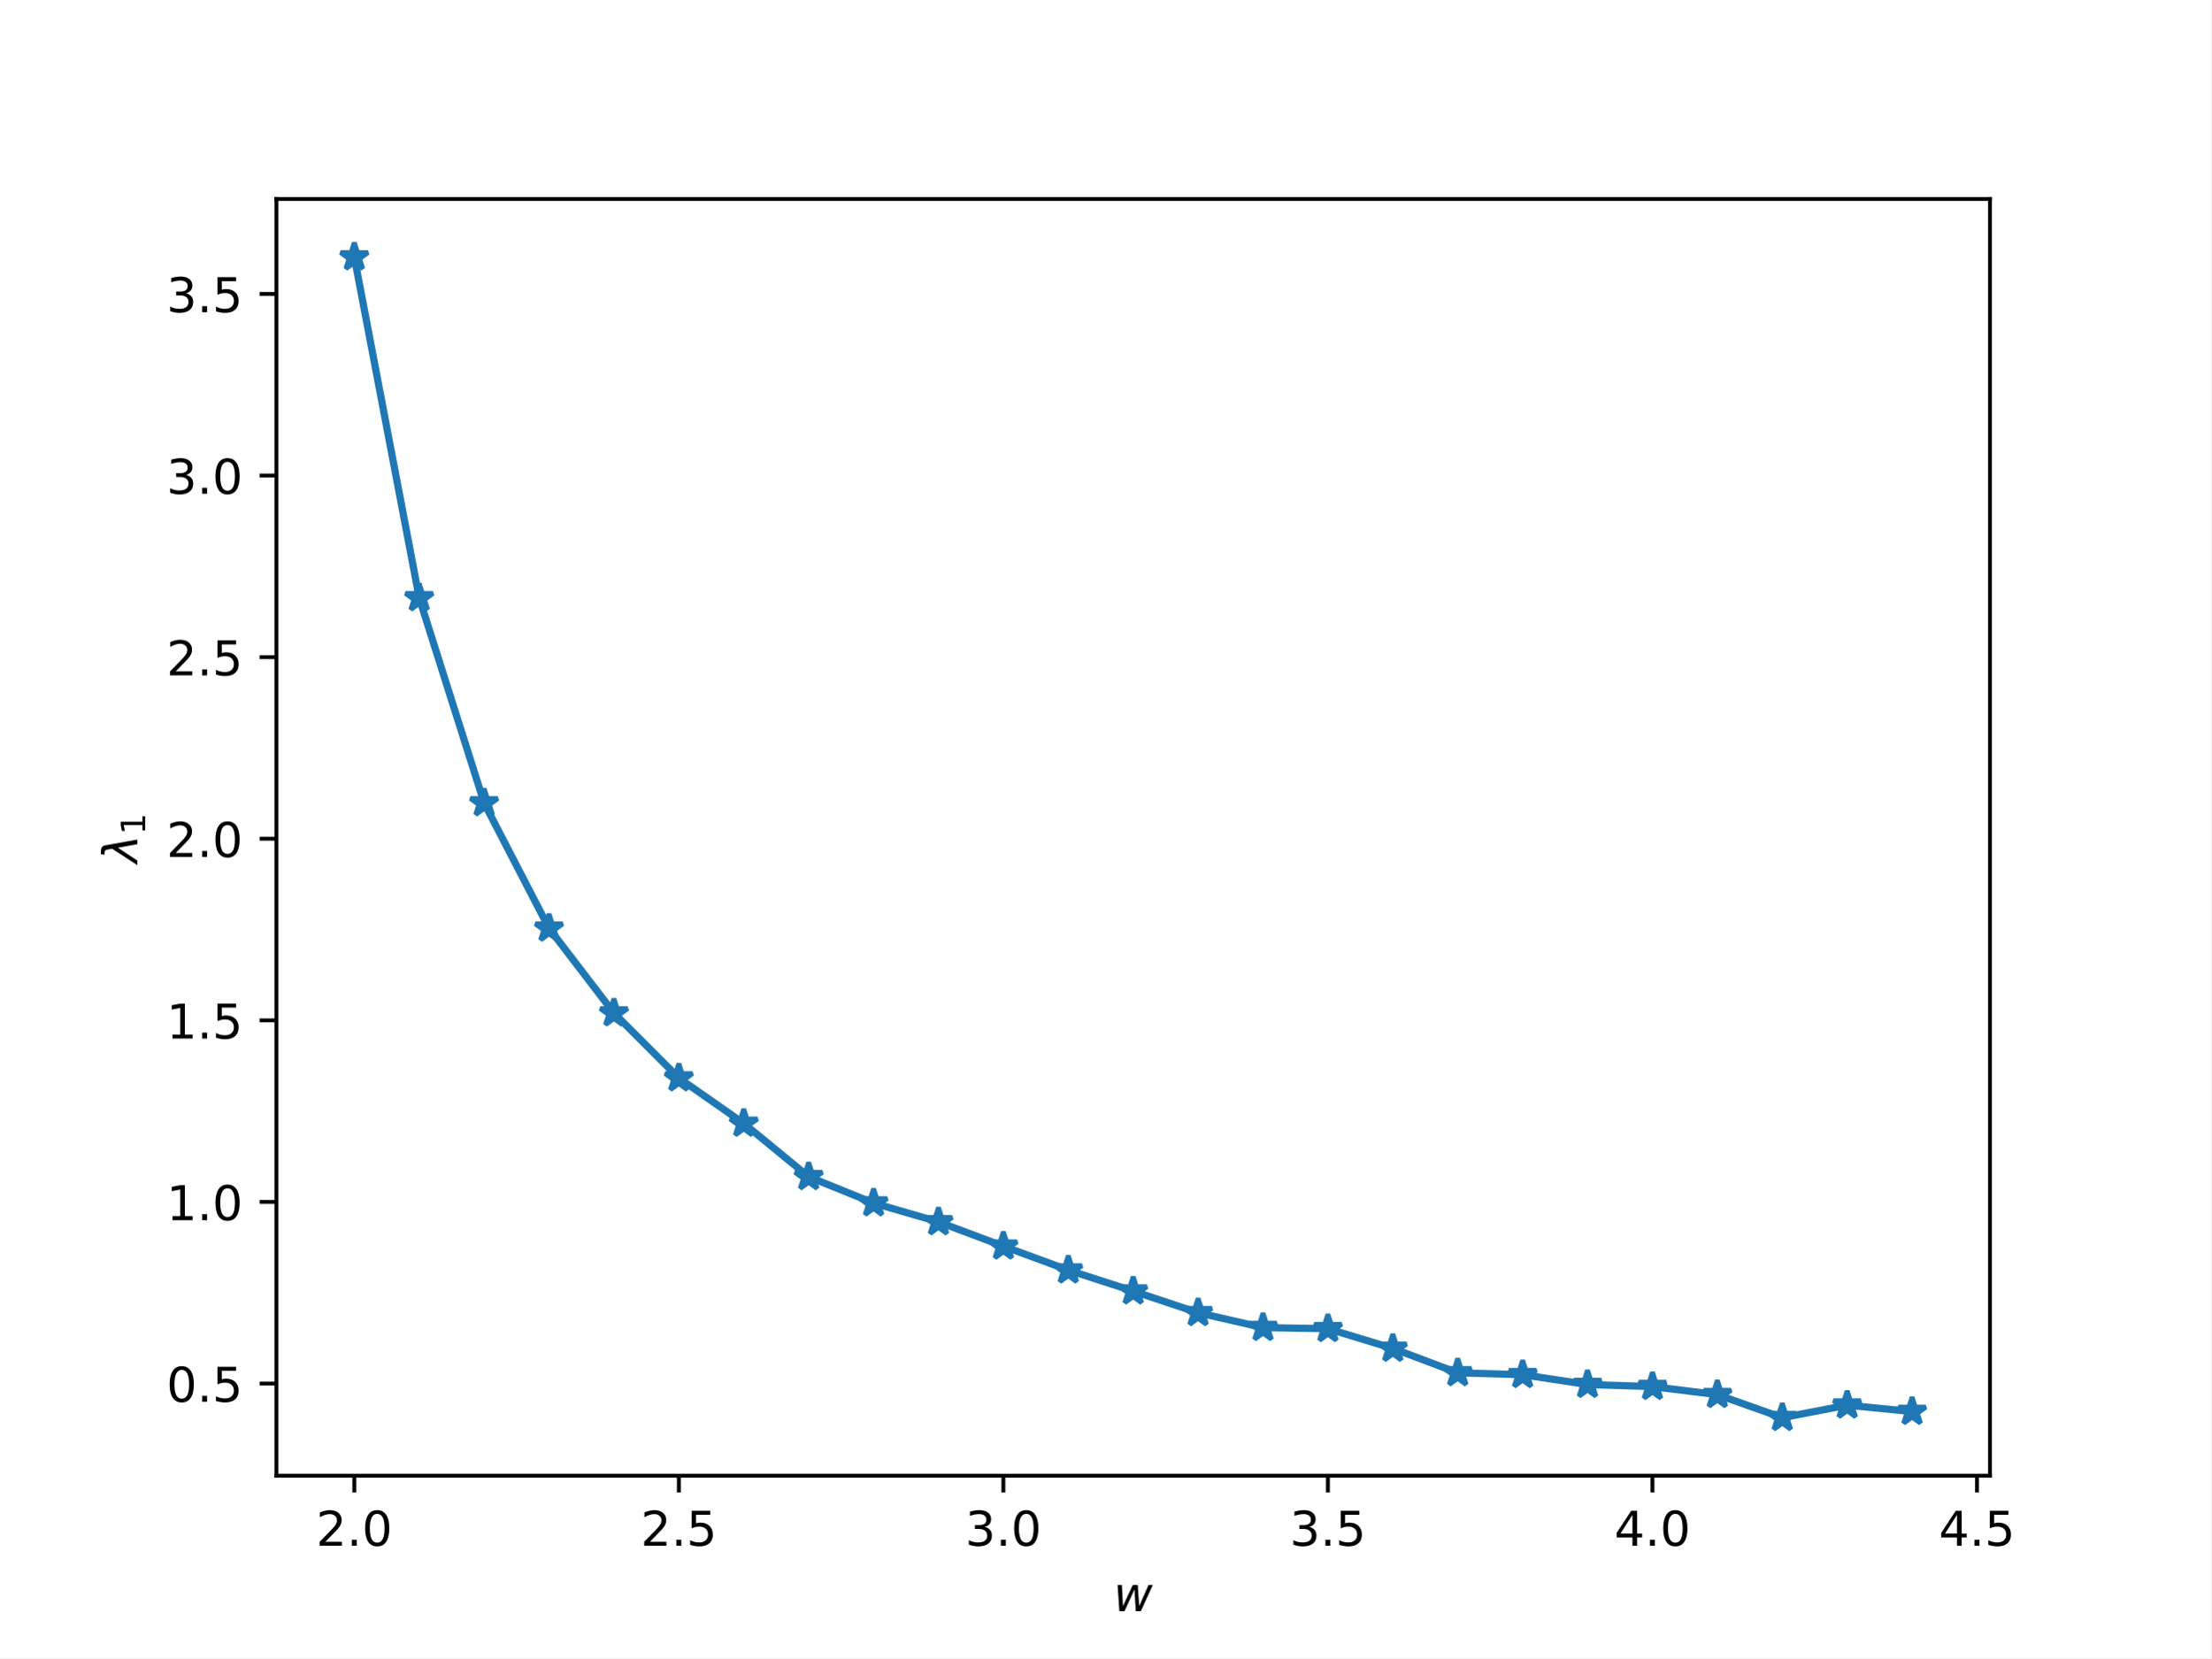
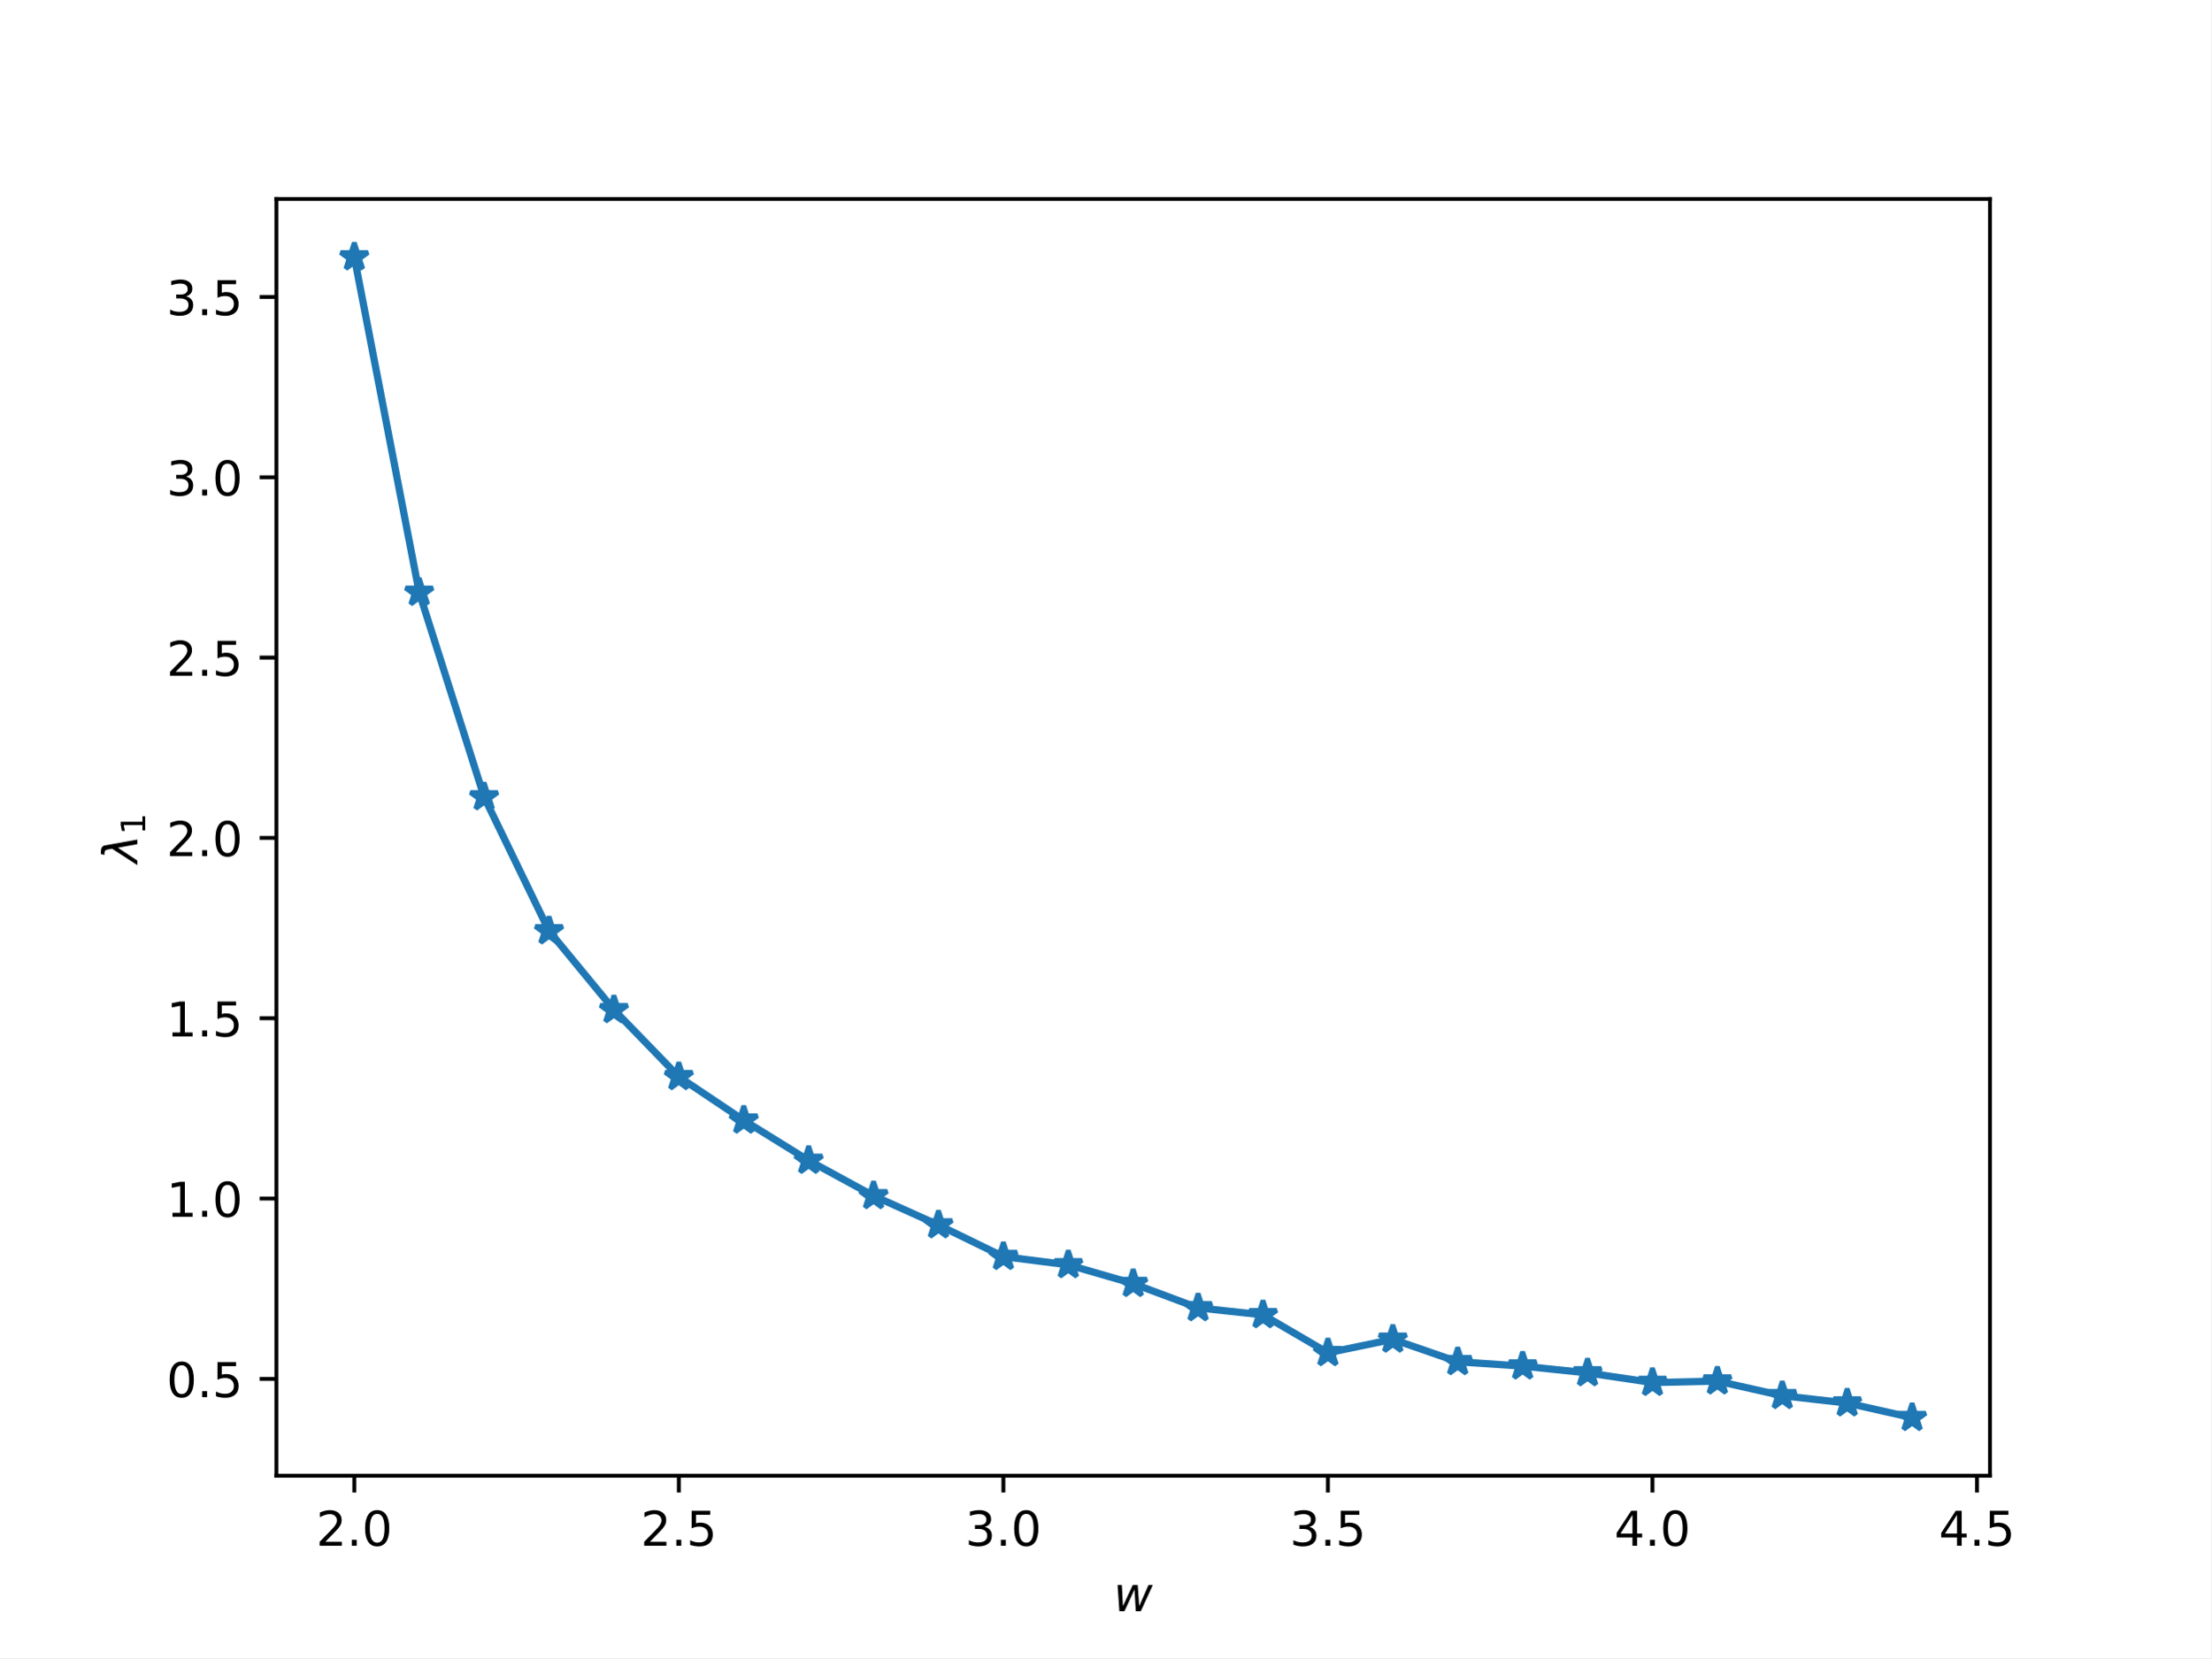
<svg xmlns="http://www.w3.org/2000/svg" xmlns:xlink="http://www.w3.org/1999/xlink" height="345.6pt" version="1.1" viewBox="0 0 460.8 345.6" width="460.8pt">
  <defs>
    <style type="text/css">
*{stroke-linecap:butt;stroke-linejoin:round;}
  </style>
  </defs>
  <g id="figure_1">
    <g id="patch_1">
      <path d="M 0 345.6  L 460.8 345.6  L 460.8 0  L 0 0  z " style="fill:#ffffff;" />
    </g>
    <g id="axes_1">
      <g id="patch_2">
        <path d="M 57.6 307.584  L 414.72 307.584  L 414.72 41.472  L 57.6 41.472  z " style="fill:#ffffff;" />
      </g>
      <g id="matplotlib.axis_1">
        <g id="xtick_1">
          <g id="line2d_1">
            <defs>
-               <path d="M 0 0  L 0 3.5  " id="m6e8d9eb526" style="stroke:#000000;stroke-width:0.8;" />
-             </defs>
-             <g>
-               <use style="stroke:#000000;stroke-width:0.8;" x="73.833" xlink:href="#m6e8d9eb526" y="307.584" />
+               <path d="M 0 0  L 0 3.5  " id="me90d7c51ad" style="stroke:#000000;stroke-width:0.8;" />
+             </defs>
+             <g>
+               <use style="stroke:#000000;stroke-width:0.8;" x="73.833" xlink:href="#me90d7c51ad" y="307.584" />
            </g>
          </g>
          <g id="text_1">
            <defs>
              <path d="M 19.188 8.297  L 53.609 8.297  L 53.609 0  L 7.328 0  L 7.328 8.297  Q 12.938 14.109 22.625 23.891  Q 32.328 33.688 34.812 36.531  Q 39.547 41.844 41.422 45.531  Q 43.312 49.219 43.312 52.781  Q 43.312 58.594 39.234 62.25  Q 35.156 65.922 28.609 65.922  Q 23.969 65.922 18.812 64.312  Q 13.672 62.703 7.812 59.422  L 7.812 69.391  Q 13.766 71.781 18.938 73  Q 24.125 74.219 28.422 74.219  Q 39.75 74.219 46.484 68.547  Q 53.219 62.891 53.219 53.422  Q 53.219 48.922 51.531 44.891  Q 49.859 40.875 45.406 35.406  Q 44.188 33.984 37.641 27.219  Q 31.109 20.453 19.188 8.297  z " id="DejaVuSans-32" />
              <path d="M 10.688 12.406  L 21 12.406  L 21 0  L 10.688 0  z " id="DejaVuSans-2e" />
              <path d="M 31.781 66.406  Q 24.172 66.406 20.328 58.906  Q 16.5 51.422 16.5 36.375  Q 16.5 21.391 20.328 13.891  Q 24.172 6.391 31.781 6.391  Q 39.453 6.391 43.281 13.891  Q 47.125 21.391 47.125 36.375  Q 47.125 51.422 43.281 58.906  Q 39.453 66.406 31.781 66.406  z M 31.781 74.219  Q 44.047 74.219 50.516 64.516  Q 56.984 54.828 56.984 36.375  Q 56.984 17.969 50.516 8.266  Q 44.047 -1.422 31.781 -1.422  Q 19.531 -1.422 13.062 8.266  Q 6.594 17.969 6.594 36.375  Q 6.594 54.828 13.062 64.516  Q 19.531 74.219 31.781 74.219  z " id="DejaVuSans-30" />
            </defs>
            <g transform="translate(65.88116 322.1824)scale(0.1 -0.1)">
              <use xlink:href="#DejaVuSans-32" />
              <use x="63.623" xlink:href="#DejaVuSans-2e" />
              <use x="95.41" xlink:href="#DejaVuSans-30" />
            </g>
          </g>
        </g>
        <g id="xtick_2">
          <g id="line2d_2">
            <g>
-               <use style="stroke:#000000;stroke-width:0.8;" x="141.469" xlink:href="#m6e8d9eb526" y="307.584" />
+               <use style="stroke:#000000;stroke-width:0.8;" x="141.469" xlink:href="#me90d7c51ad" y="307.584" />
            </g>
          </g>
          <g id="text_2">
            <defs>
              <path d="M 10.797 72.906  L 49.516 72.906  L 49.516 64.594  L 19.828 64.594  L 19.828 46.734  Q 21.969 47.469 24.109 47.828  Q 26.266 48.188 28.422 48.188  Q 40.625 48.188 47.75 41.5  Q 54.891 34.812 54.891 23.391  Q 54.891 11.625 47.562 5.094  Q 40.234 -1.422 26.906 -1.422  Q 22.312 -1.422 17.547 -0.641  Q 12.797 0.141 7.719 1.703  L 7.719 11.625  Q 12.109 9.234 16.797 8.062  Q 21.484 6.891 26.703 6.891  Q 35.156 6.891 40.078 11.328  Q 45.016 15.766 45.016 23.391  Q 45.016 31 40.078 35.438  Q 35.156 39.891 26.703 39.891  Q 22.75 39.891 18.812 39.016  Q 14.891 38.141 10.797 36.281  z " id="DejaVuSans-35" />
            </defs>
            <g transform="translate(133.5175 322.1824)scale(0.1 -0.1)">
              <use xlink:href="#DejaVuSans-32" />
              <use x="63.623" xlink:href="#DejaVuSans-2e" />
              <use x="95.41" xlink:href="#DejaVuSans-35" />
            </g>
          </g>
        </g>
        <g id="xtick_3">
          <g id="line2d_3">
            <g>
-               <use style="stroke:#000000;stroke-width:0.8;" x="209.105" xlink:href="#m6e8d9eb526" y="307.584" />
+               <use style="stroke:#000000;stroke-width:0.8;" x="209.105" xlink:href="#me90d7c51ad" y="307.584" />
            </g>
          </g>
          <g id="text_3">
            <defs>
              <path d="M 40.578 39.312  Q 47.656 37.797 51.625 33  Q 55.609 28.219 55.609 21.188  Q 55.609 10.406 48.188 4.484  Q 40.766 -1.422 27.094 -1.422  Q 22.516 -1.422 17.656 -0.516  Q 12.797 0.391 7.625 2.203  L 7.625 11.719  Q 11.719 9.328 16.594 8.109  Q 21.484 6.891 26.812 6.891  Q 36.078 6.891 40.938 10.547  Q 45.797 14.203 45.797 21.188  Q 45.797 27.641 41.281 31.266  Q 36.766 34.906 28.719 34.906  L 20.219 34.906  L 20.219 43.016  L 29.109 43.016  Q 36.375 43.016 40.234 45.922  Q 44.094 48.828 44.094 54.297  Q 44.094 59.906 40.109 62.906  Q 36.141 65.922 28.719 65.922  Q 24.656 65.922 20.016 65.031  Q 15.375 64.156 9.812 62.312  L 9.812 71.094  Q 15.438 72.656 20.344 73.438  Q 25.25 74.219 29.594 74.219  Q 40.828 74.219 47.359 69.109  Q 53.906 64.016 53.906 55.328  Q 53.906 49.266 50.438 45.094  Q 46.969 40.922 40.578 39.312  z " id="DejaVuSans-33" />
            </defs>
            <g transform="translate(201.1539 322.1824)scale(0.1 -0.1)">
              <use xlink:href="#DejaVuSans-33" />
              <use x="63.623" xlink:href="#DejaVuSans-2e" />
              <use x="95.41" xlink:href="#DejaVuSans-30" />
            </g>
          </g>
        </g>
        <g id="xtick_4">
          <g id="line2d_4">
            <g>
-               <use style="stroke:#000000;stroke-width:0.8;" x="276.742" xlink:href="#m6e8d9eb526" y="307.584" />
+               <use style="stroke:#000000;stroke-width:0.8;" x="276.742" xlink:href="#me90d7c51ad" y="307.584" />
            </g>
          </g>
          <g id="text_4">
            <g transform="translate(268.7903 322.1824)scale(0.1 -0.1)">
              <use xlink:href="#DejaVuSans-33" />
              <use x="63.623" xlink:href="#DejaVuSans-2e" />
              <use x="95.41" xlink:href="#DejaVuSans-35" />
            </g>
          </g>
        </g>
        <g id="xtick_5">
          <g id="line2d_5">
            <g>
-               <use style="stroke:#000000;stroke-width:0.8;" x="344.378" xlink:href="#m6e8d9eb526" y="307.584" />
+               <use style="stroke:#000000;stroke-width:0.8;" x="344.378" xlink:href="#me90d7c51ad" y="307.584" />
            </g>
          </g>
          <g id="text_5">
            <defs>
              <path d="M 37.797 64.312  L 12.891 25.391  L 37.797 25.391  z M 35.203 72.906  L 47.609 72.906  L 47.609 25.391  L 58.016 25.391  L 58.016 17.188  L 47.609 17.188  L 47.609 0  L 37.797 0  L 37.797 17.188  L 4.891 17.188  L 4.891 26.703  z " id="DejaVuSans-34" />
            </defs>
            <g transform="translate(336.4266 322.1824)scale(0.1 -0.1)">
              <use xlink:href="#DejaVuSans-34" />
              <use x="63.623" xlink:href="#DejaVuSans-2e" />
              <use x="95.41" xlink:href="#DejaVuSans-30" />
            </g>
          </g>
        </g>
        <g id="xtick_6">
          <g id="line2d_6">
            <g>
-               <use style="stroke:#000000;stroke-width:0.8;" x="412.015" xlink:href="#m6e8d9eb526" y="307.584" />
+               <use style="stroke:#000000;stroke-width:0.8;" x="412.015" xlink:href="#me90d7c51ad" y="307.584" />
            </g>
          </g>
          <g id="text_6">
            <g transform="translate(404.063 322.1824)scale(0.1 -0.1)">
              <use xlink:href="#DejaVuSans-34" />
              <use x="63.623" xlink:href="#DejaVuSans-2e" />
              <use x="95.41" xlink:href="#DejaVuSans-35" />
            </g>
          </g>
        </g>
        <g id="text_7">
          <defs>
            <path d="M 8.5 54.688  L 17.391 54.688  L 19.672 10.688  L 40.094 54.688  L 50.484 54.688  L 53.516 10.688  L 72.906 54.688  L 81.891 54.688  L 56.891 0  L 46.391 0  L 43.703 45.312  L 22.797 0  L 12.203 0  z " id="DejaVuSans-Oblique-77" />
          </defs>
          <g transform="translate(232.06 335.8606)scale(0.1 -0.1)">
            <use transform="translate(0 0.3125)" xlink:href="#DejaVuSans-Oblique-77" />
          </g>
        </g>
      </g>
      <g id="matplotlib.axis_2">
        <g id="ytick_1">
          <g id="line2d_7">
            <defs>
-               <path d="M 0 0  L -3.5 0  " id="m657d9185af" style="stroke:#000000;stroke-width:0.8;" />
-             </defs>
-             <g>
-               <use style="stroke:#000000;stroke-width:0.8;" x="57.6" xlink:href="#m657d9185af" y="288.377" />
+               <path d="M 0 0  L -3.5 0  " id="m1e69ba741c" style="stroke:#000000;stroke-width:0.8;" />
+             </defs>
+             <g>
+               <use style="stroke:#000000;stroke-width:0.8;" x="57.6" xlink:href="#m1e69ba741c" y="287.408" />
            </g>
          </g>
          <g id="text_8">
-             <g transform="translate(34.69687 292.1765)scale(0.1 -0.1)">
+             <g transform="translate(34.69687 291.2073)scale(0.1 -0.1)">
              <use xlink:href="#DejaVuSans-30" />
              <use x="63.623" xlink:href="#DejaVuSans-2e" />
              <use x="95.41" xlink:href="#DejaVuSans-35" />
            </g>
          </g>
        </g>
        <g id="ytick_2">
          <g id="line2d_8">
            <g>
-               <use style="stroke:#000000;stroke-width:0.8;" x="57.6" xlink:href="#m657d9185af" y="250.524" />
+               <use style="stroke:#000000;stroke-width:0.8;" x="57.6" xlink:href="#m1e69ba741c" y="249.821" />
            </g>
          </g>
          <g id="text_9">
            <defs>
              <path d="M 12.406 8.297  L 28.516 8.297  L 28.516 63.922  L 10.984 60.406  L 10.984 69.391  L 28.422 72.906  L 38.281 72.906  L 38.281 8.297  L 54.391 8.297  L 54.391 0  L 12.406 0  z " id="DejaVuSans-31" />
            </defs>
-             <g transform="translate(34.69687 254.3236)scale(0.1 -0.1)">
+             <g transform="translate(34.69687 253.6203)scale(0.1 -0.1)">
              <use xlink:href="#DejaVuSans-31" />
              <use x="63.623" xlink:href="#DejaVuSans-2e" />
              <use x="95.41" xlink:href="#DejaVuSans-30" />
            </g>
          </g>
        </g>
        <g id="ytick_3">
          <g id="line2d_9">
            <g>
-               <use style="stroke:#000000;stroke-width:0.8;" x="57.6" xlink:href="#m657d9185af" y="212.671" />
+               <use style="stroke:#000000;stroke-width:0.8;" x="57.6" xlink:href="#m1e69ba741c" y="212.234" />
            </g>
          </g>
          <g id="text_10">
-             <g transform="translate(34.69687 216.4707)scale(0.1 -0.1)">
+             <g transform="translate(34.69687 216.0333)scale(0.1 -0.1)">
              <use xlink:href="#DejaVuSans-31" />
              <use x="63.623" xlink:href="#DejaVuSans-2e" />
              <use x="95.41" xlink:href="#DejaVuSans-35" />
            </g>
          </g>
        </g>
        <g id="ytick_4">
          <g id="line2d_10">
            <g>
-               <use style="stroke:#000000;stroke-width:0.8;" x="57.6" xlink:href="#m657d9185af" y="174.819" />
+               <use style="stroke:#000000;stroke-width:0.8;" x="57.6" xlink:href="#m1e69ba741c" y="174.647" />
            </g>
          </g>
          <g id="text_11">
-             <g transform="translate(34.69687 178.6177)scale(0.1 -0.1)">
+             <g transform="translate(34.69687 178.4463)scale(0.1 -0.1)">
              <use xlink:href="#DejaVuSans-32" />
              <use x="63.623" xlink:href="#DejaVuSans-2e" />
              <use x="95.41" xlink:href="#DejaVuSans-30" />
            </g>
          </g>
        </g>
        <g id="ytick_5">
          <g id="line2d_11">
            <g>
-               <use style="stroke:#000000;stroke-width:0.8;" x="57.6" xlink:href="#m657d9185af" y="136.966" />
+               <use style="stroke:#000000;stroke-width:0.8;" x="57.6" xlink:href="#m1e69ba741c" y="137.06" />
            </g>
          </g>
          <g id="text_12">
-             <g transform="translate(34.69687 140.7648)scale(0.1 -0.1)">
+             <g transform="translate(34.69687 140.8593)scale(0.1 -0.1)">
              <use xlink:href="#DejaVuSans-32" />
              <use x="63.623" xlink:href="#DejaVuSans-2e" />
              <use x="95.41" xlink:href="#DejaVuSans-35" />
            </g>
          </g>
        </g>
        <g id="ytick_6">
          <g id="line2d_12">
            <g>
-               <use style="stroke:#000000;stroke-width:0.8;" x="57.6" xlink:href="#m657d9185af" y="99.113" />
+               <use style="stroke:#000000;stroke-width:0.8;" x="57.6" xlink:href="#m1e69ba741c" y="99.473" />
            </g>
          </g>
          <g id="text_13">
-             <g transform="translate(34.69687 102.9119)scale(0.1 -0.1)">
+             <g transform="translate(34.69687 103.2723)scale(0.1 -0.1)">
              <use xlink:href="#DejaVuSans-33" />
              <use x="63.623" xlink:href="#DejaVuSans-2e" />
              <use x="95.41" xlink:href="#DejaVuSans-30" />
            </g>
          </g>
        </g>
        <g id="ytick_7">
          <g id="line2d_13">
            <g>
-               <use style="stroke:#000000;stroke-width:0.8;" x="57.6" xlink:href="#m657d9185af" y="61.26" />
+               <use style="stroke:#000000;stroke-width:0.8;" x="57.6" xlink:href="#m1e69ba741c" y="61.886" />
            </g>
          </g>
          <g id="text_14">
-             <g transform="translate(34.69687 65.05897)scale(0.1 -0.1)">
+             <g transform="translate(34.69687 65.68533)scale(0.1 -0.1)">
              <use xlink:href="#DejaVuSans-33" />
              <use x="63.623" xlink:href="#DejaVuSans-2e" />
              <use x="95.41" xlink:href="#DejaVuSans-35" />
            </g>
          </g>
        </g>
        <g id="text_15">
          <defs>
            <path d="M 36.719 67.438  L 48.828 0  L 39.312 0  L 31.844 40.438  L 5.125 0  L -4.391 0  L 29.734 52.438  L 28.031 62.109  Q 26.953 68.266 21.734 68.266  L 17.047 68.266  L 18.5 75.984  L 24.219 75.875  Q 35.203 75.734 36.719 67.438  z " id="DejaVuSans-Oblique-3bb" />
          </defs>
          <g transform="translate(28.61719 179.878)rotate(-90)scale(0.1 -0.1)">
            <use transform="translate(0 0.015625)" xlink:href="#DejaVuSans-Oblique-3bb" />
            <use transform="translate(59.17969 -16.39062)scale(0.7)" xlink:href="#DejaVuSans-31" />
          </g>
        </g>
      </g>
      <g id="line2d_14">
-         <path clip-path="url(#p27f8fec6df)" d="M 73.833 53.568  L 87.36 124.617  L 100.887 167.361  L 114.415 193.481  L 127.942 211.152  L 141.469 224.698  L 154.996 234.154  L 168.524 245.277  L 182.051 250.753  L 195.578 254.684  L 209.105 259.755  L 222.633 264.735  L 236.16 269.11  L 249.687 273.62  L 263.215 276.715  L 276.742 276.943  L 290.269 281.057  L 303.796 286.146  L 317.324 286.532  L 330.851 288.587  L 344.378 289.016  L 357.905 290.693  L 371.433 295.488  L 384.96 292.891  L 398.487 294.213  " style="fill:none;stroke:#1f77b4;stroke-linecap:square;stroke-width:1.5;" />
+         <path clip-path="url(#p4c8f95edc6)" d="M 73.833 53.568  L 87.36 123.486  L 100.887 166.111  L 114.415 194.04  L 127.942 210.477  L 141.469 224.434  L 154.996 233.499  L 168.524 241.882  L 182.051 249.249  L 195.578 255.331  L 209.105 261.921  L 222.633 263.635  L 236.16 267.551  L 249.687 272.605  L 263.215 274.06  L 276.742 281.965  L 290.269 279.155  L 303.796 283.842  L 317.324 284.745  L 330.851 286.159  L 344.378 288.167  L 357.905 287.867  L 371.433 290.915  L 384.96 292.441  L 398.487 295.488  " style="fill:none;stroke:#1f77b4;stroke-linecap:square;stroke-width:1.5;" />
        <defs>
-           <path d="M 0 -3  L -0.674 -0.927  L -2.853 -0.927  L -1.09 0.354  L -1.763 2.427  L -0 1.146  L 1.763 2.427  L 1.09 0.354  L 2.853 -0.927  L 0.674 -0.927  z " id="m641905d039" style="stroke:#1f77b4;stroke-linejoin:bevel;" />
+           <path d="M 0 -3  L -0.674 -0.927  L -2.853 -0.927  L -1.09 0.354  L -1.763 2.427  L -0 1.146  L 1.763 2.427  L 1.09 0.354  L 2.853 -0.927  L 0.674 -0.927  z " id="m2a5383d8cb" style="stroke:#1f77b4;stroke-linejoin:bevel;" />
        </defs>
-         <g clip-path="url(#p27f8fec6df)">
-           <use style="fill:#1f77b4;stroke:#1f77b4;stroke-linejoin:bevel;" x="73.833" xlink:href="#m641905d039" y="53.568" />
-           <use style="fill:#1f77b4;stroke:#1f77b4;stroke-linejoin:bevel;" x="87.36" xlink:href="#m641905d039" y="124.617" />
-           <use style="fill:#1f77b4;stroke:#1f77b4;stroke-linejoin:bevel;" x="100.887" xlink:href="#m641905d039" y="167.361" />
-           <use style="fill:#1f77b4;stroke:#1f77b4;stroke-linejoin:bevel;" x="114.415" xlink:href="#m641905d039" y="193.481" />
-           <use style="fill:#1f77b4;stroke:#1f77b4;stroke-linejoin:bevel;" x="127.942" xlink:href="#m641905d039" y="211.152" />
-           <use style="fill:#1f77b4;stroke:#1f77b4;stroke-linejoin:bevel;" x="141.469" xlink:href="#m641905d039" y="224.698" />
-           <use style="fill:#1f77b4;stroke:#1f77b4;stroke-linejoin:bevel;" x="154.996" xlink:href="#m641905d039" y="234.154" />
-           <use style="fill:#1f77b4;stroke:#1f77b4;stroke-linejoin:bevel;" x="168.524" xlink:href="#m641905d039" y="245.277" />
-           <use style="fill:#1f77b4;stroke:#1f77b4;stroke-linejoin:bevel;" x="182.051" xlink:href="#m641905d039" y="250.753" />
-           <use style="fill:#1f77b4;stroke:#1f77b4;stroke-linejoin:bevel;" x="195.578" xlink:href="#m641905d039" y="254.684" />
-           <use style="fill:#1f77b4;stroke:#1f77b4;stroke-linejoin:bevel;" x="209.105" xlink:href="#m641905d039" y="259.755" />
-           <use style="fill:#1f77b4;stroke:#1f77b4;stroke-linejoin:bevel;" x="222.633" xlink:href="#m641905d039" y="264.735" />
-           <use style="fill:#1f77b4;stroke:#1f77b4;stroke-linejoin:bevel;" x="236.16" xlink:href="#m641905d039" y="269.11" />
-           <use style="fill:#1f77b4;stroke:#1f77b4;stroke-linejoin:bevel;" x="249.687" xlink:href="#m641905d039" y="273.62" />
-           <use style="fill:#1f77b4;stroke:#1f77b4;stroke-linejoin:bevel;" x="263.215" xlink:href="#m641905d039" y="276.715" />
-           <use style="fill:#1f77b4;stroke:#1f77b4;stroke-linejoin:bevel;" x="276.742" xlink:href="#m641905d039" y="276.943" />
-           <use style="fill:#1f77b4;stroke:#1f77b4;stroke-linejoin:bevel;" x="290.269" xlink:href="#m641905d039" y="281.057" />
-           <use style="fill:#1f77b4;stroke:#1f77b4;stroke-linejoin:bevel;" x="303.796" xlink:href="#m641905d039" y="286.146" />
-           <use style="fill:#1f77b4;stroke:#1f77b4;stroke-linejoin:bevel;" x="317.324" xlink:href="#m641905d039" y="286.532" />
-           <use style="fill:#1f77b4;stroke:#1f77b4;stroke-linejoin:bevel;" x="330.851" xlink:href="#m641905d039" y="288.587" />
-           <use style="fill:#1f77b4;stroke:#1f77b4;stroke-linejoin:bevel;" x="344.378" xlink:href="#m641905d039" y="289.016" />
-           <use style="fill:#1f77b4;stroke:#1f77b4;stroke-linejoin:bevel;" x="357.905" xlink:href="#m641905d039" y="290.693" />
-           <use style="fill:#1f77b4;stroke:#1f77b4;stroke-linejoin:bevel;" x="371.433" xlink:href="#m641905d039" y="295.488" />
-           <use style="fill:#1f77b4;stroke:#1f77b4;stroke-linejoin:bevel;" x="384.96" xlink:href="#m641905d039" y="292.891" />
-           <use style="fill:#1f77b4;stroke:#1f77b4;stroke-linejoin:bevel;" x="398.487" xlink:href="#m641905d039" y="294.213" />
+         <g clip-path="url(#p4c8f95edc6)">
+           <use style="fill:#1f77b4;stroke:#1f77b4;stroke-linejoin:bevel;" x="73.833" xlink:href="#m2a5383d8cb" y="53.568" />
+           <use style="fill:#1f77b4;stroke:#1f77b4;stroke-linejoin:bevel;" x="87.36" xlink:href="#m2a5383d8cb" y="123.486" />
+           <use style="fill:#1f77b4;stroke:#1f77b4;stroke-linejoin:bevel;" x="100.887" xlink:href="#m2a5383d8cb" y="166.111" />
+           <use style="fill:#1f77b4;stroke:#1f77b4;stroke-linejoin:bevel;" x="114.415" xlink:href="#m2a5383d8cb" y="194.04" />
+           <use style="fill:#1f77b4;stroke:#1f77b4;stroke-linejoin:bevel;" x="127.942" xlink:href="#m2a5383d8cb" y="210.477" />
+           <use style="fill:#1f77b4;stroke:#1f77b4;stroke-linejoin:bevel;" x="141.469" xlink:href="#m2a5383d8cb" y="224.434" />
+           <use style="fill:#1f77b4;stroke:#1f77b4;stroke-linejoin:bevel;" x="154.996" xlink:href="#m2a5383d8cb" y="233.499" />
+           <use style="fill:#1f77b4;stroke:#1f77b4;stroke-linejoin:bevel;" x="168.524" xlink:href="#m2a5383d8cb" y="241.882" />
+           <use style="fill:#1f77b4;stroke:#1f77b4;stroke-linejoin:bevel;" x="182.051" xlink:href="#m2a5383d8cb" y="249.249" />
+           <use style="fill:#1f77b4;stroke:#1f77b4;stroke-linejoin:bevel;" x="195.578" xlink:href="#m2a5383d8cb" y="255.331" />
+           <use style="fill:#1f77b4;stroke:#1f77b4;stroke-linejoin:bevel;" x="209.105" xlink:href="#m2a5383d8cb" y="261.921" />
+           <use style="fill:#1f77b4;stroke:#1f77b4;stroke-linejoin:bevel;" x="222.633" xlink:href="#m2a5383d8cb" y="263.635" />
+           <use style="fill:#1f77b4;stroke:#1f77b4;stroke-linejoin:bevel;" x="236.16" xlink:href="#m2a5383d8cb" y="267.551" />
+           <use style="fill:#1f77b4;stroke:#1f77b4;stroke-linejoin:bevel;" x="249.687" xlink:href="#m2a5383d8cb" y="272.605" />
+           <use style="fill:#1f77b4;stroke:#1f77b4;stroke-linejoin:bevel;" x="263.215" xlink:href="#m2a5383d8cb" y="274.06" />
+           <use style="fill:#1f77b4;stroke:#1f77b4;stroke-linejoin:bevel;" x="276.742" xlink:href="#m2a5383d8cb" y="281.965" />
+           <use style="fill:#1f77b4;stroke:#1f77b4;stroke-linejoin:bevel;" x="290.269" xlink:href="#m2a5383d8cb" y="279.155" />
+           <use style="fill:#1f77b4;stroke:#1f77b4;stroke-linejoin:bevel;" x="303.796" xlink:href="#m2a5383d8cb" y="283.842" />
+           <use style="fill:#1f77b4;stroke:#1f77b4;stroke-linejoin:bevel;" x="317.324" xlink:href="#m2a5383d8cb" y="284.745" />
+           <use style="fill:#1f77b4;stroke:#1f77b4;stroke-linejoin:bevel;" x="330.851" xlink:href="#m2a5383d8cb" y="286.159" />
+           <use style="fill:#1f77b4;stroke:#1f77b4;stroke-linejoin:bevel;" x="344.378" xlink:href="#m2a5383d8cb" y="288.167" />
+           <use style="fill:#1f77b4;stroke:#1f77b4;stroke-linejoin:bevel;" x="357.905" xlink:href="#m2a5383d8cb" y="287.867" />
+           <use style="fill:#1f77b4;stroke:#1f77b4;stroke-linejoin:bevel;" x="371.433" xlink:href="#m2a5383d8cb" y="290.915" />
+           <use style="fill:#1f77b4;stroke:#1f77b4;stroke-linejoin:bevel;" x="384.96" xlink:href="#m2a5383d8cb" y="292.441" />
+           <use style="fill:#1f77b4;stroke:#1f77b4;stroke-linejoin:bevel;" x="398.487" xlink:href="#m2a5383d8cb" y="295.488" />
        </g>
      </g>
      <g id="patch_3">
        <path d="M 57.6 307.584  L 57.6 41.472  " style="fill:none;stroke:#000000;stroke-linecap:square;stroke-linejoin:miter;stroke-width:0.8;" />
      </g>
      <g id="patch_4">
        <path d="M 414.72 307.584  L 414.72 41.472  " style="fill:none;stroke:#000000;stroke-linecap:square;stroke-linejoin:miter;stroke-width:0.8;" />
      </g>
      <g id="patch_5">
        <path d="M 57.6 307.584  L 414.72 307.584  " style="fill:none;stroke:#000000;stroke-linecap:square;stroke-linejoin:miter;stroke-width:0.8;" />
      </g>
      <g id="patch_6">
        <path d="M 57.6 41.472  L 414.72 41.472  " style="fill:none;stroke:#000000;stroke-linecap:square;stroke-linejoin:miter;stroke-width:0.8;" />
      </g>
    </g>
  </g>
  <defs>
-     <clipPath id="p27f8fec6df">
+     <clipPath id="p4c8f95edc6">
      <rect height="266.112" width="357.12" x="57.6" y="41.472" />
    </clipPath>
  </defs>
</svg>
